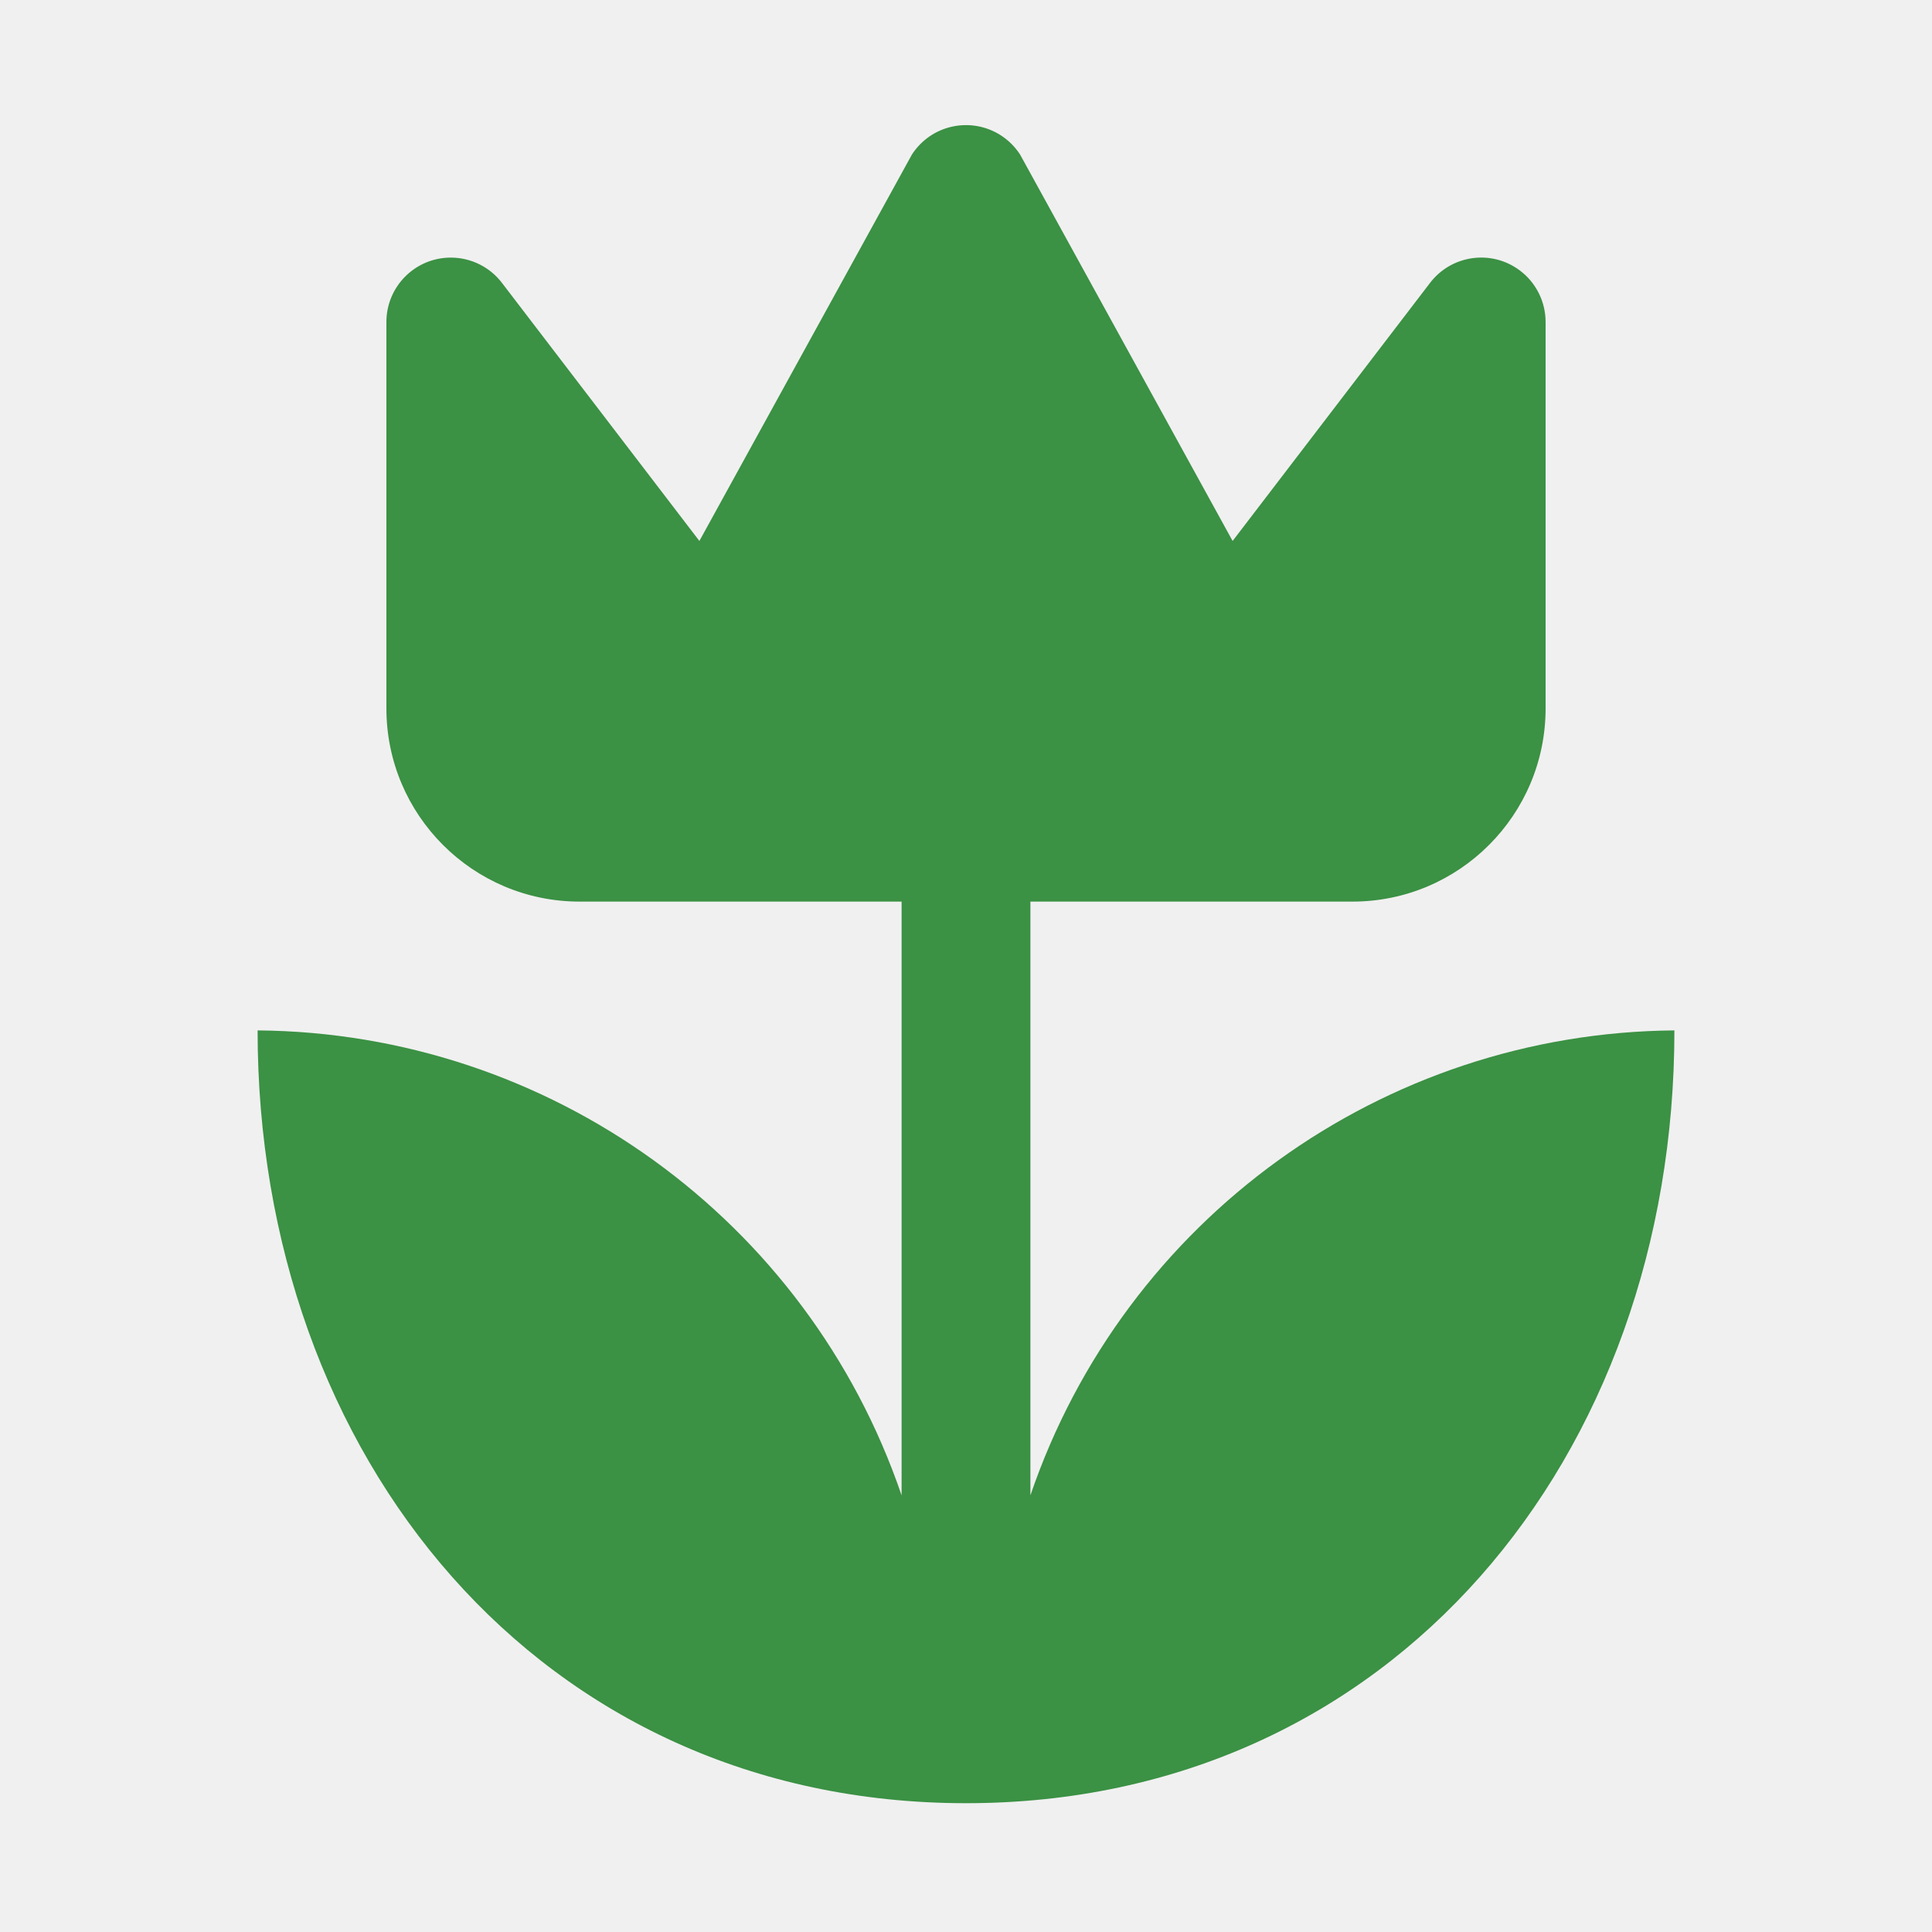
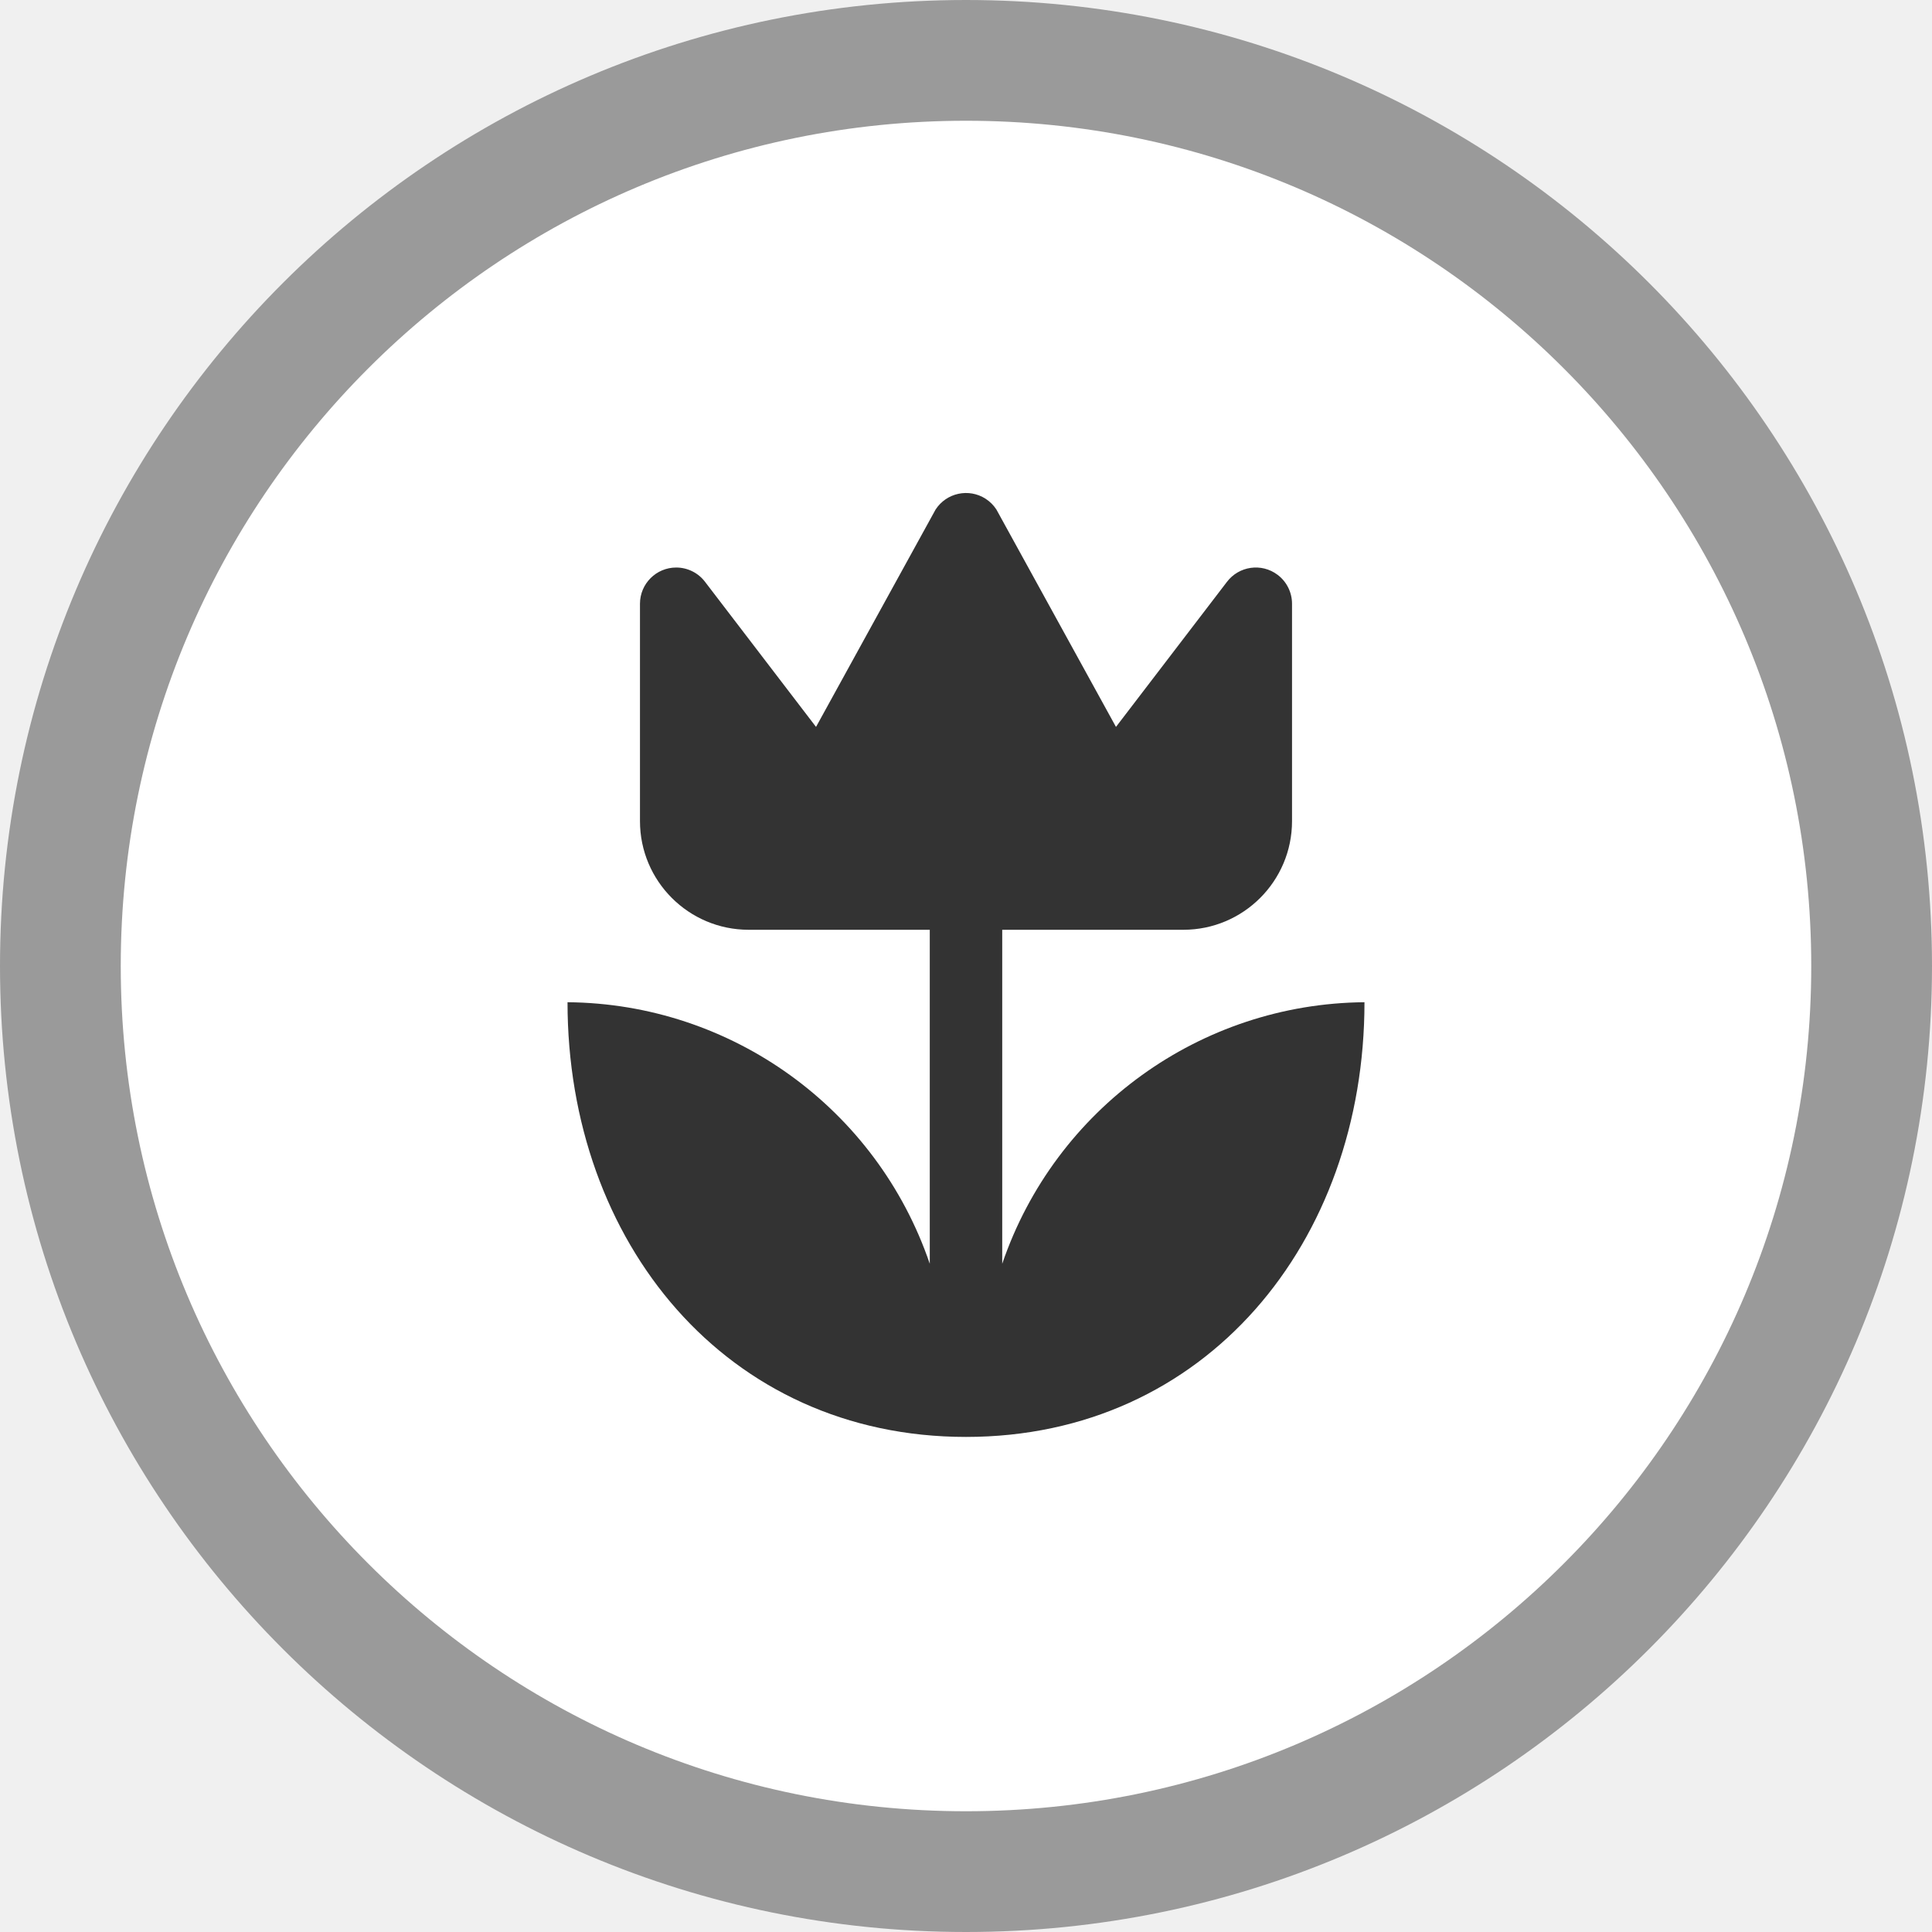
- <svg xmlns="http://www.w3.org/2000/svg" fill="hsl(126, 42%, 40%)" version="1.1" width="15" height="15" viewBox="0 0 15 15">
-   <path d="M13,8c0,3.31-2.19,6-5.5,6S2,11.31,2,8c2.264,0.019,4.269,1.467,5,3.61V7H4.5C3.672,7,3,6.328,3,5.5v-3  C3,2.224,3.224,2,3.5,2c0.157,0,0.306,0.074,0.4,0.2l1.53,2l1.65-3c0.15-0.232,0.459-0.298,0.691-0.149  C7.831,1.09,7.881,1.14,7.92,1.2l1.65,3l1.53-2c0.166-0.221,0.479-0.266,0.7-0.1C11.926,2.194,12,2.343,12,2.5v3  C12,6.328,11.328,7,10.5,7H8v4.61C8.731,9.467,10.736,8.019,13,8z" />
+ <svg xmlns="http://www.w3.org/2000/svg" width="32" height="32" viewBox="0 0 32 32">
+   <circle cx="16" cy="16" r="15" fill="#ffffff" stroke="#9a9a9a" stroke-width="2" />
+   <g transform="translate(7 7) scale(1.2)" fill="#333333">
+     <path d="M13,8c0,3.31-2.19,6-5.5,6S2,11.31,2,8c2.264,0.019,4.269,1.467,5,3.61V7H4.5C3.672,7,3,6.328,3,5.5v-3  C3,2.224,3.224,2,3.5,2c0.157,0,0.306,0.074,0.4,0.2l1.53,2l1.65-3c0.15-0.232,0.459-0.298,0.691-0.149  C7.831,1.09,7.881,1.14,7.92,1.2l1.65,3l1.53-2c0.166-0.221,0.479-0.266,0.7-0.1C11.926,2.194,12,2.343,12,2.5v3  C12,6.328,11.328,7,10.5,7H8v4.61C8.731,9.467,10.736,8.019,13,8z" />
+   </g>
</svg>
